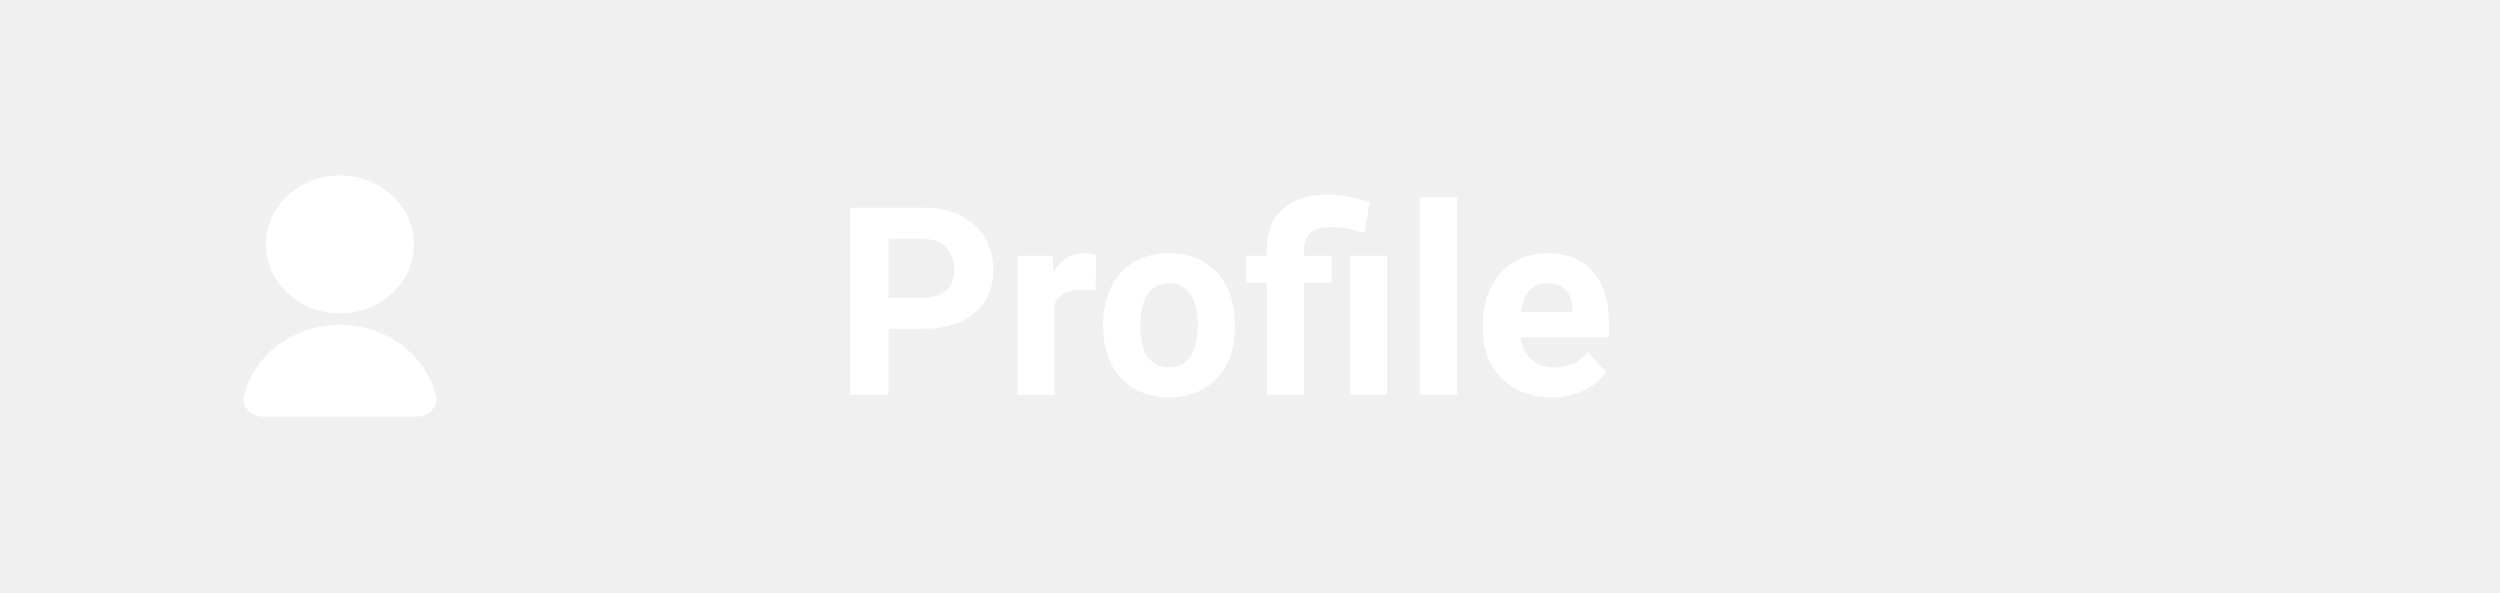
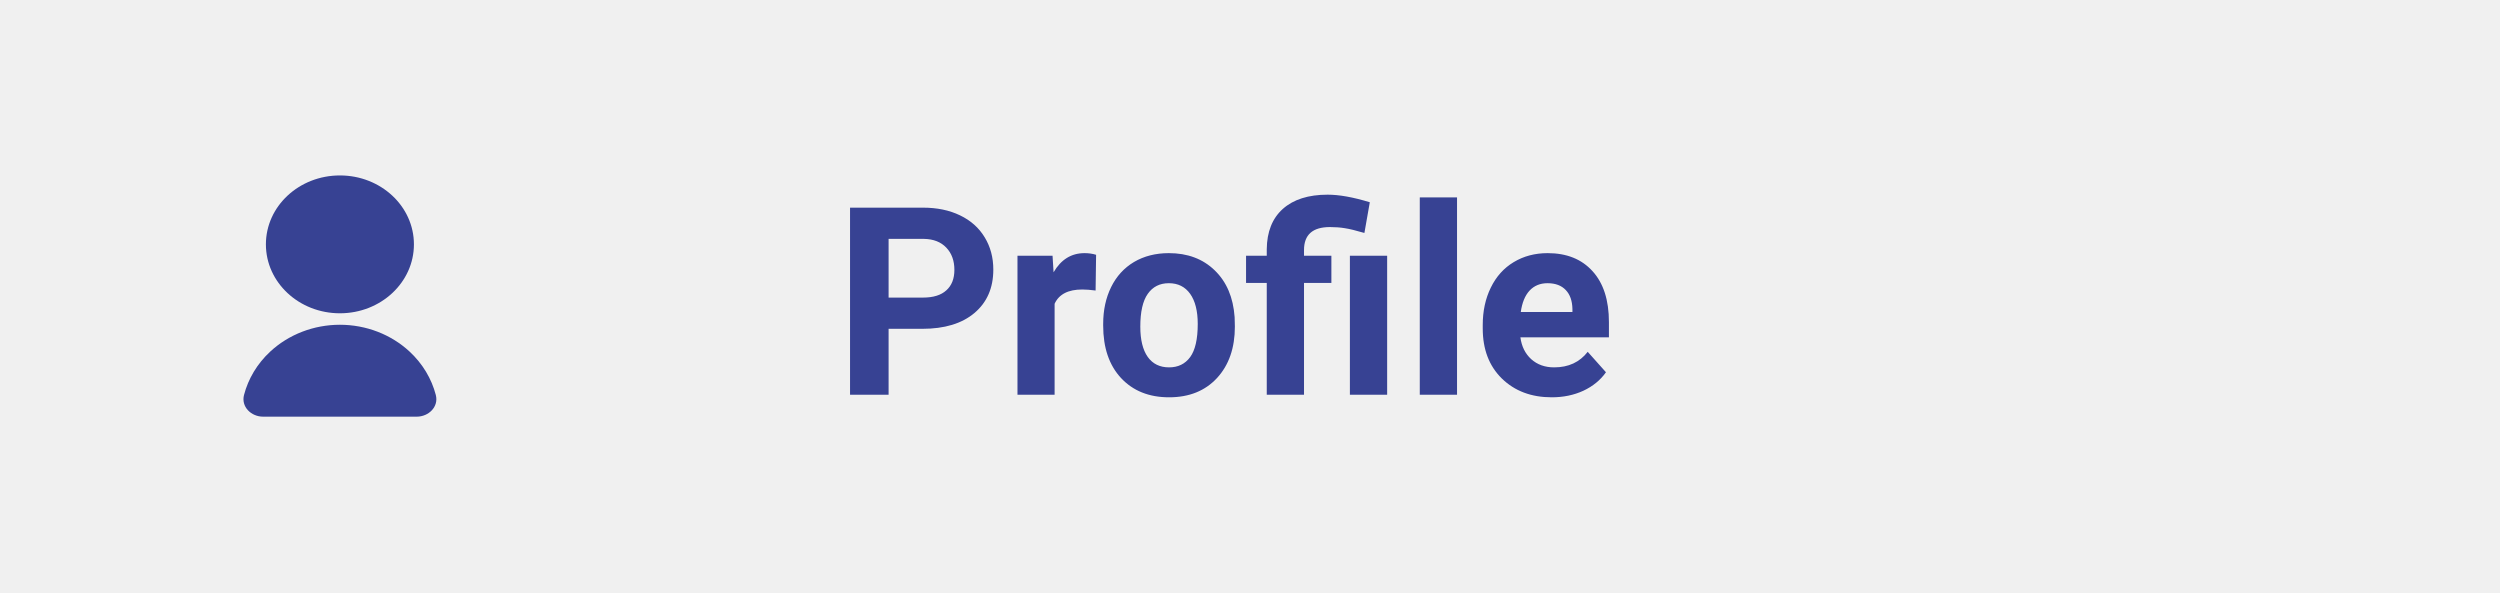
<svg xmlns="http://www.w3.org/2000/svg" width="114" height="27" viewBox="0 0 114 27" fill="none">
-   <path d="M12 19C11.448 19 10.988 18.545 11.127 18.011C11.32 17.27 11.729 16.585 12.318 16.037C13.162 15.251 14.306 14.809 15.5 14.809C16.694 14.809 17.838 15.251 18.682 16.037C19.271 16.585 19.68 17.27 19.873 18.011C20.012 18.545 19.552 19 19 19H12ZM15.5 14.286C13.635 14.286 12.125 12.879 12.125 11.143C12.125 9.406 13.635 8 15.5 8C17.365 8 18.875 9.406 18.875 11.143C18.875 12.879 17.365 14.286 15.5 14.286Z" fill="white" />
-   <path d="M40.52 14.994V18H38.762V9.469H42.09C42.73 9.469 43.293 9.586 43.777 9.82C44.266 10.055 44.641 10.389 44.902 10.822C45.164 11.252 45.295 11.742 45.295 12.293C45.295 13.129 45.008 13.789 44.434 14.273C43.863 14.754 43.072 14.994 42.06 14.994H40.52ZM40.52 13.57H42.09C42.555 13.57 42.908 13.461 43.15 13.242C43.397 13.023 43.52 12.711 43.52 12.305C43.52 11.887 43.397 11.549 43.15 11.291C42.904 11.033 42.565 10.9 42.131 10.893H40.52V13.57ZM49.959 13.248C49.728 13.217 49.525 13.201 49.35 13.201C48.709 13.201 48.289 13.418 48.09 13.852V18H46.397V11.66H47.996L48.043 12.416C48.383 11.834 48.853 11.543 49.455 11.543C49.643 11.543 49.818 11.568 49.982 11.619L49.959 13.248ZM50.305 14.771C50.305 14.143 50.426 13.582 50.668 13.09C50.91 12.598 51.258 12.217 51.711 11.947C52.168 11.678 52.697 11.543 53.299 11.543C54.154 11.543 54.852 11.805 55.391 12.328C55.934 12.852 56.236 13.562 56.299 14.461L56.31 14.895C56.31 15.867 56.039 16.648 55.496 17.238C54.953 17.824 54.225 18.117 53.31 18.117C52.397 18.117 51.666 17.824 51.119 17.238C50.576 16.652 50.305 15.855 50.305 14.848V14.771ZM51.998 14.895C51.998 15.496 52.111 15.957 52.338 16.277C52.565 16.594 52.889 16.752 53.31 16.752C53.721 16.752 54.041 16.596 54.272 16.283C54.502 15.967 54.617 15.463 54.617 14.771C54.617 14.182 54.502 13.725 54.272 13.4C54.041 13.076 53.717 12.914 53.299 12.914C52.885 12.914 52.565 13.076 52.338 13.4C52.111 13.721 51.998 14.219 51.998 14.895ZM57.764 18V12.902H56.82V11.66H57.764V11.367C57.772 10.57 58.016 9.957 58.496 9.527C58.98 9.094 59.662 8.877 60.541 8.877C61.068 8.877 61.709 8.992 62.463 9.223L62.217 10.623C61.834 10.51 61.537 10.438 61.326 10.406C61.115 10.371 60.889 10.354 60.647 10.354C59.857 10.354 59.463 10.703 59.463 11.402V11.66H60.711V12.902H59.463V18H57.764ZM63.254 18H61.555V11.66H63.254V18ZM66.441 18H64.742V9H66.441V18ZM70.76 18.117C69.83 18.117 69.072 17.832 68.486 17.262C67.904 16.691 67.613 15.932 67.613 14.982V14.818C67.613 14.182 67.736 13.613 67.982 13.113C68.228 12.609 68.576 12.223 69.025 11.953C69.478 11.68 69.994 11.543 70.572 11.543C71.439 11.543 72.121 11.816 72.617 12.363C73.117 12.91 73.367 13.685 73.367 14.69V15.381H69.33C69.385 15.795 69.549 16.127 69.822 16.377C70.1 16.627 70.449 16.752 70.871 16.752C71.523 16.752 72.033 16.516 72.4 16.043L73.232 16.975C72.978 17.334 72.635 17.615 72.201 17.818C71.768 18.018 71.287 18.117 70.76 18.117ZM70.566 12.914C70.231 12.914 69.957 13.027 69.746 13.254C69.539 13.48 69.406 13.805 69.348 14.227H71.703V14.092C71.695 13.717 71.594 13.428 71.398 13.225C71.203 13.018 70.926 12.914 70.566 12.914Z" fill="white" />
+   <path d="M12 19C11.448 19 10.988 18.545 11.127 18.011C11.32 17.27 11.729 16.585 12.318 16.037C13.162 15.251 14.306 14.809 15.5 14.809C16.694 14.809 17.838 15.251 18.682 16.037C19.271 16.585 19.68 17.27 19.873 18.011C20.012 18.545 19.552 19 19 19H12ZM15.5 14.286C13.635 14.286 12.125 12.879 12.125 11.143C12.125 9.406 13.635 8 15.5 8C17.365 8 18.875 9.406 18.875 11.143C18.875 12.879 17.365 14.286 15.5 14.286Z" fill="#374293" />
+   <path d="M40.52 14.994V18H38.762V9.469H42.09C42.73 9.469 43.293 9.586 43.777 9.82C44.266 10.055 44.641 10.389 44.902 10.822C45.164 11.252 45.295 11.742 45.295 12.293C45.295 13.129 45.008 13.789 44.434 14.273C43.863 14.754 43.072 14.994 42.06 14.994H40.52ZM40.52 13.57H42.09C42.555 13.57 42.908 13.461 43.15 13.242C43.397 13.023 43.52 12.711 43.52 12.305C43.52 11.887 43.397 11.549 43.15 11.291C42.904 11.033 42.565 10.9 42.131 10.893H40.52V13.57ZM49.959 13.248C49.728 13.217 49.525 13.201 49.35 13.201C48.709 13.201 48.289 13.418 48.09 13.852V18H46.397V11.66H47.996L48.043 12.416C48.383 11.834 48.853 11.543 49.455 11.543C49.643 11.543 49.818 11.568 49.982 11.619L49.959 13.248ZM50.305 14.771C50.305 14.143 50.426 13.582 50.668 13.09C50.91 12.598 51.258 12.217 51.711 11.947C52.168 11.678 52.697 11.543 53.299 11.543C54.154 11.543 54.852 11.805 55.391 12.328C55.934 12.852 56.236 13.562 56.299 14.461L56.31 14.895C56.31 15.867 56.039 16.648 55.496 17.238C54.953 17.824 54.225 18.117 53.31 18.117C52.397 18.117 51.666 17.824 51.119 17.238C50.576 16.652 50.305 15.855 50.305 14.848V14.771ZM51.998 14.895C51.998 15.496 52.111 15.957 52.338 16.277C52.565 16.594 52.889 16.752 53.31 16.752C53.721 16.752 54.041 16.596 54.272 16.283C54.502 15.967 54.617 15.463 54.617 14.771C54.617 14.182 54.502 13.725 54.272 13.4C54.041 13.076 53.717 12.914 53.299 12.914C52.885 12.914 52.565 13.076 52.338 13.4C52.111 13.721 51.998 14.219 51.998 14.895ZM57.764 18V12.902H56.82V11.66H57.764V11.367C57.772 10.57 58.016 9.957 58.496 9.527C58.98 9.094 59.662 8.877 60.541 8.877C61.068 8.877 61.709 8.992 62.463 9.223L62.217 10.623C61.834 10.51 61.537 10.438 61.326 10.406C61.115 10.371 60.889 10.354 60.647 10.354C59.857 10.354 59.463 10.703 59.463 11.402V11.66H60.711V12.902H59.463V18H57.764ZM63.254 18H61.555V11.66H63.254V18ZM66.441 18H64.742V9H66.441V18ZM70.76 18.117C69.83 18.117 69.072 17.832 68.486 17.262C67.904 16.691 67.613 15.932 67.613 14.982V14.818C67.613 14.182 67.736 13.613 67.982 13.113C68.228 12.609 68.576 12.223 69.025 11.953C69.478 11.68 69.994 11.543 70.572 11.543C71.439 11.543 72.121 11.816 72.617 12.363C73.117 12.91 73.367 13.685 73.367 14.69V15.381H69.33C69.385 15.795 69.549 16.127 69.822 16.377C70.1 16.627 70.449 16.752 70.871 16.752C71.523 16.752 72.033 16.516 72.4 16.043L73.232 16.975C72.978 17.334 72.635 17.615 72.201 17.818C71.768 18.018 71.287 18.117 70.76 18.117ZM70.566 12.914C70.231 12.914 69.957 13.027 69.746 13.254C69.539 13.48 69.406 13.805 69.348 14.227H71.703V14.092C71.695 13.717 71.594 13.428 71.398 13.225C71.203 13.018 70.926 12.914 70.566 12.914Z" fill="#374293" />
</svg>
